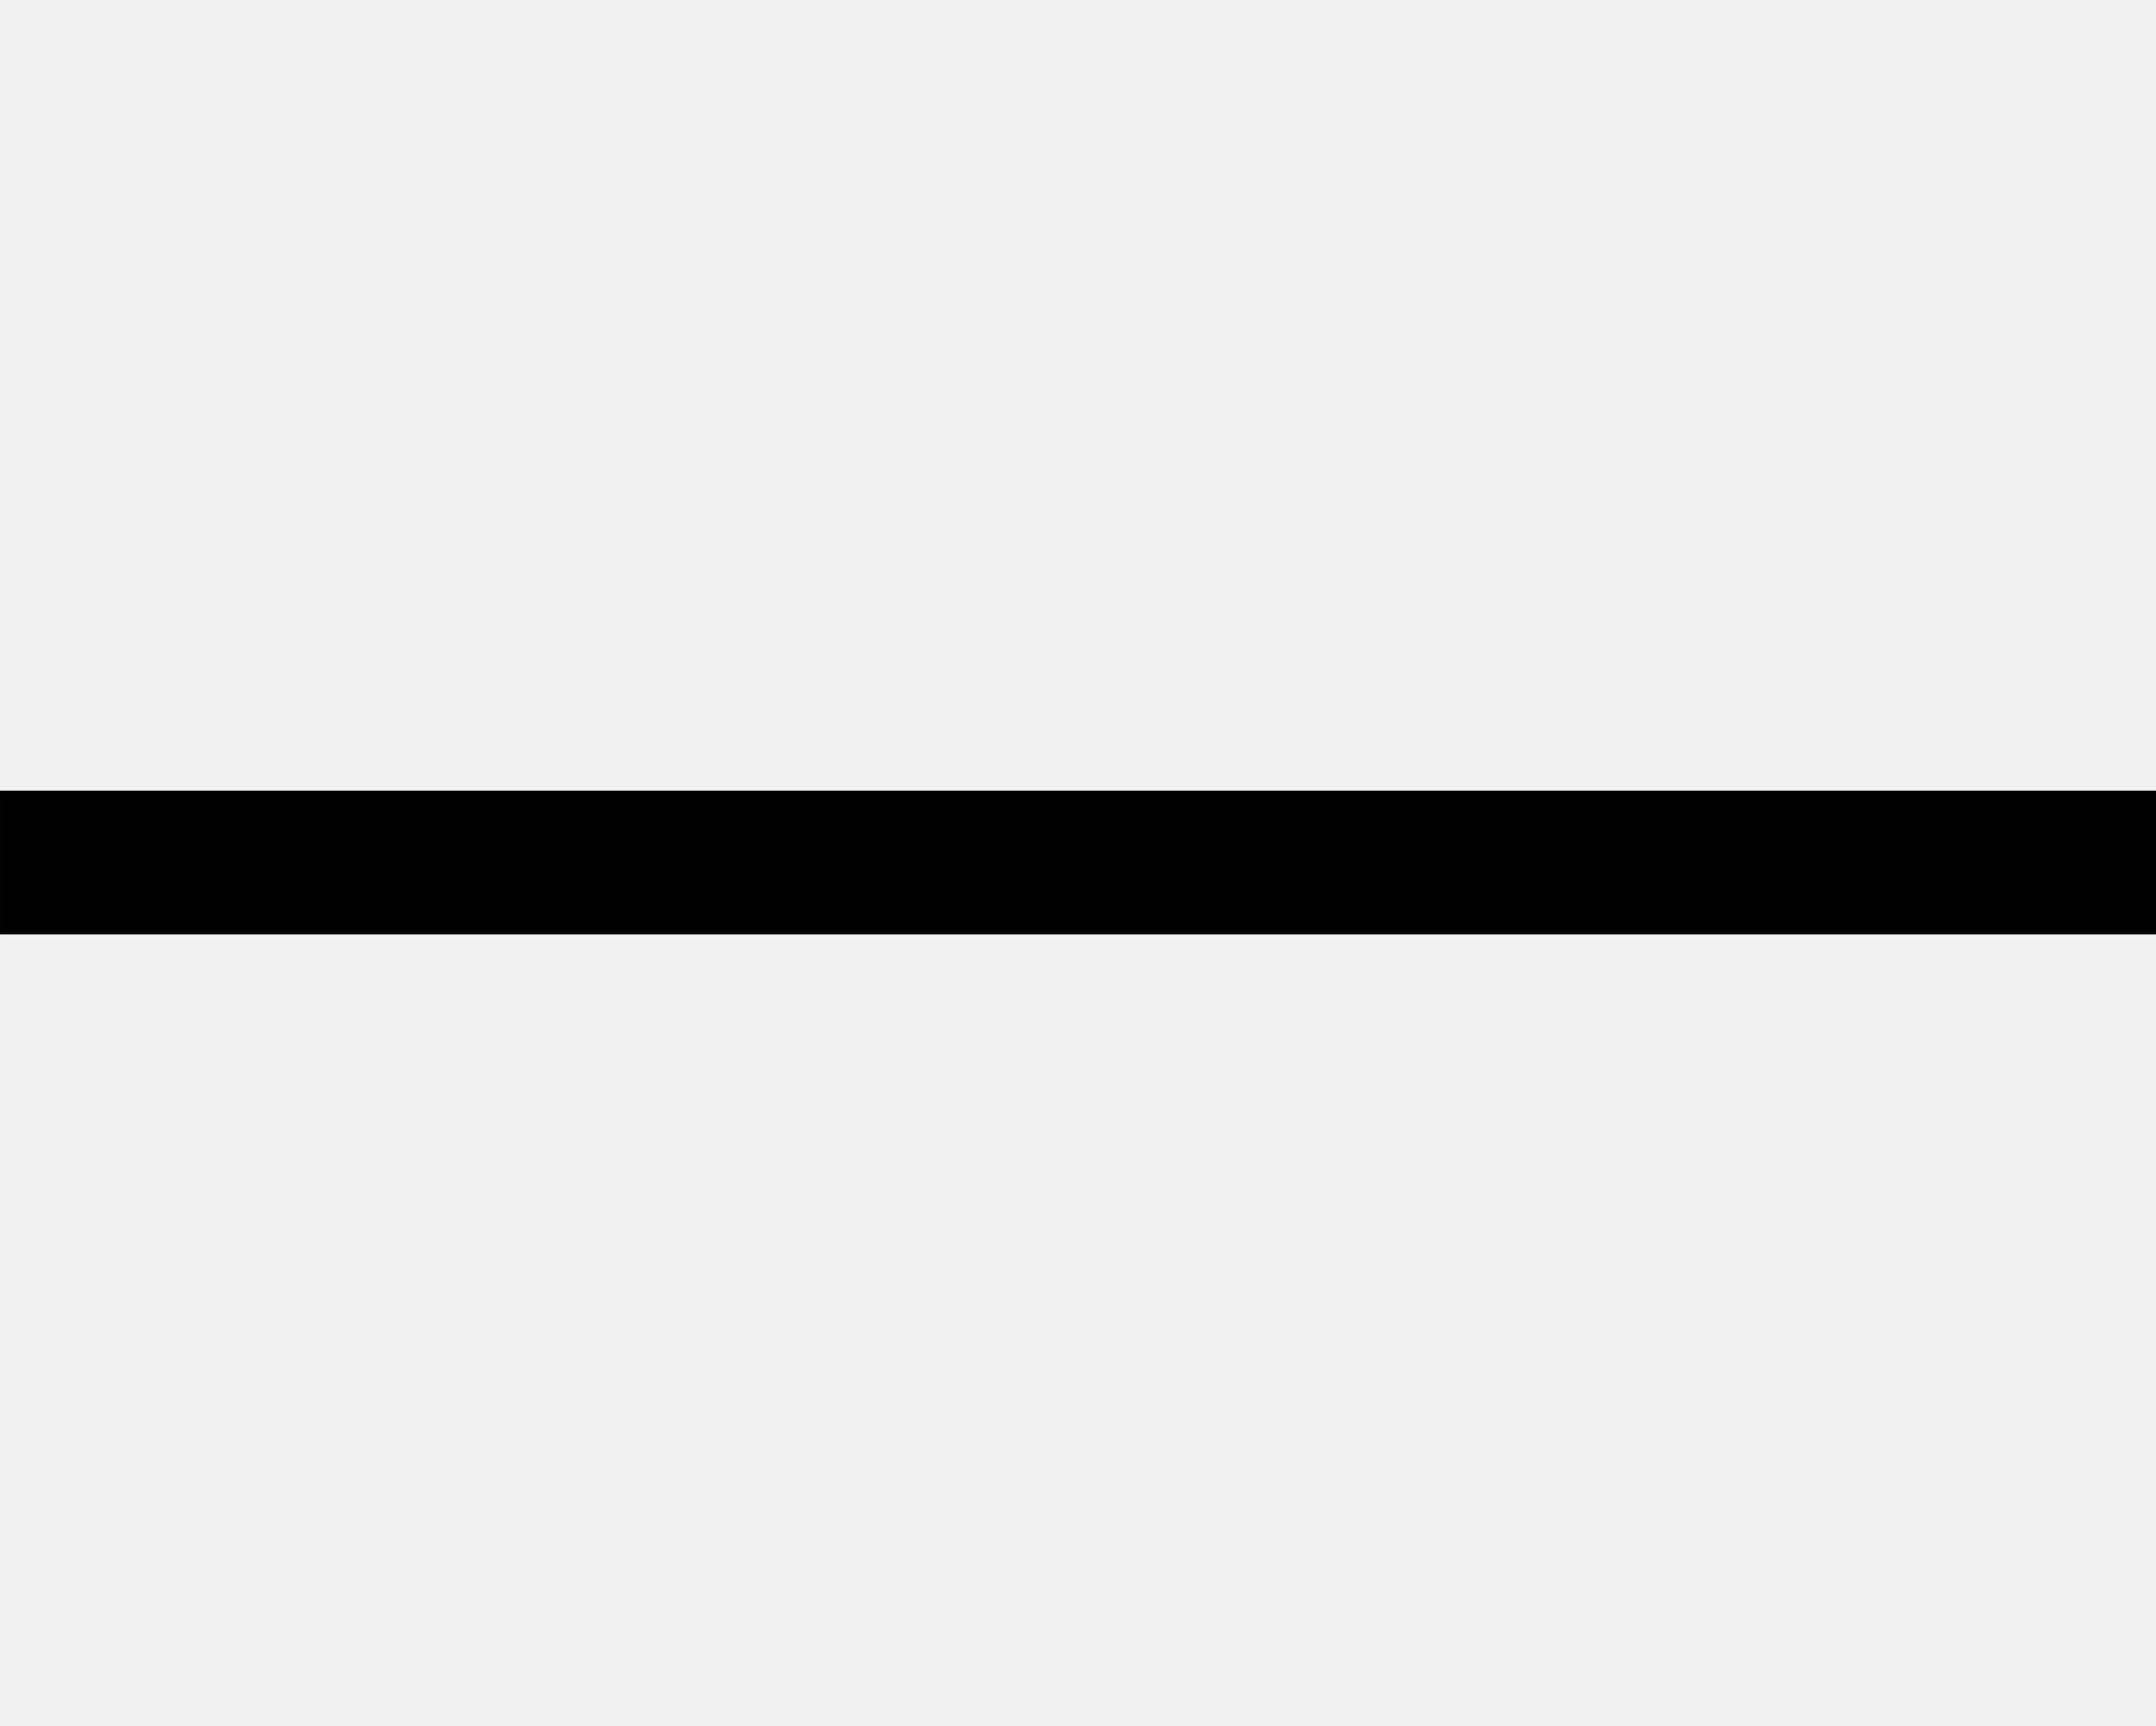
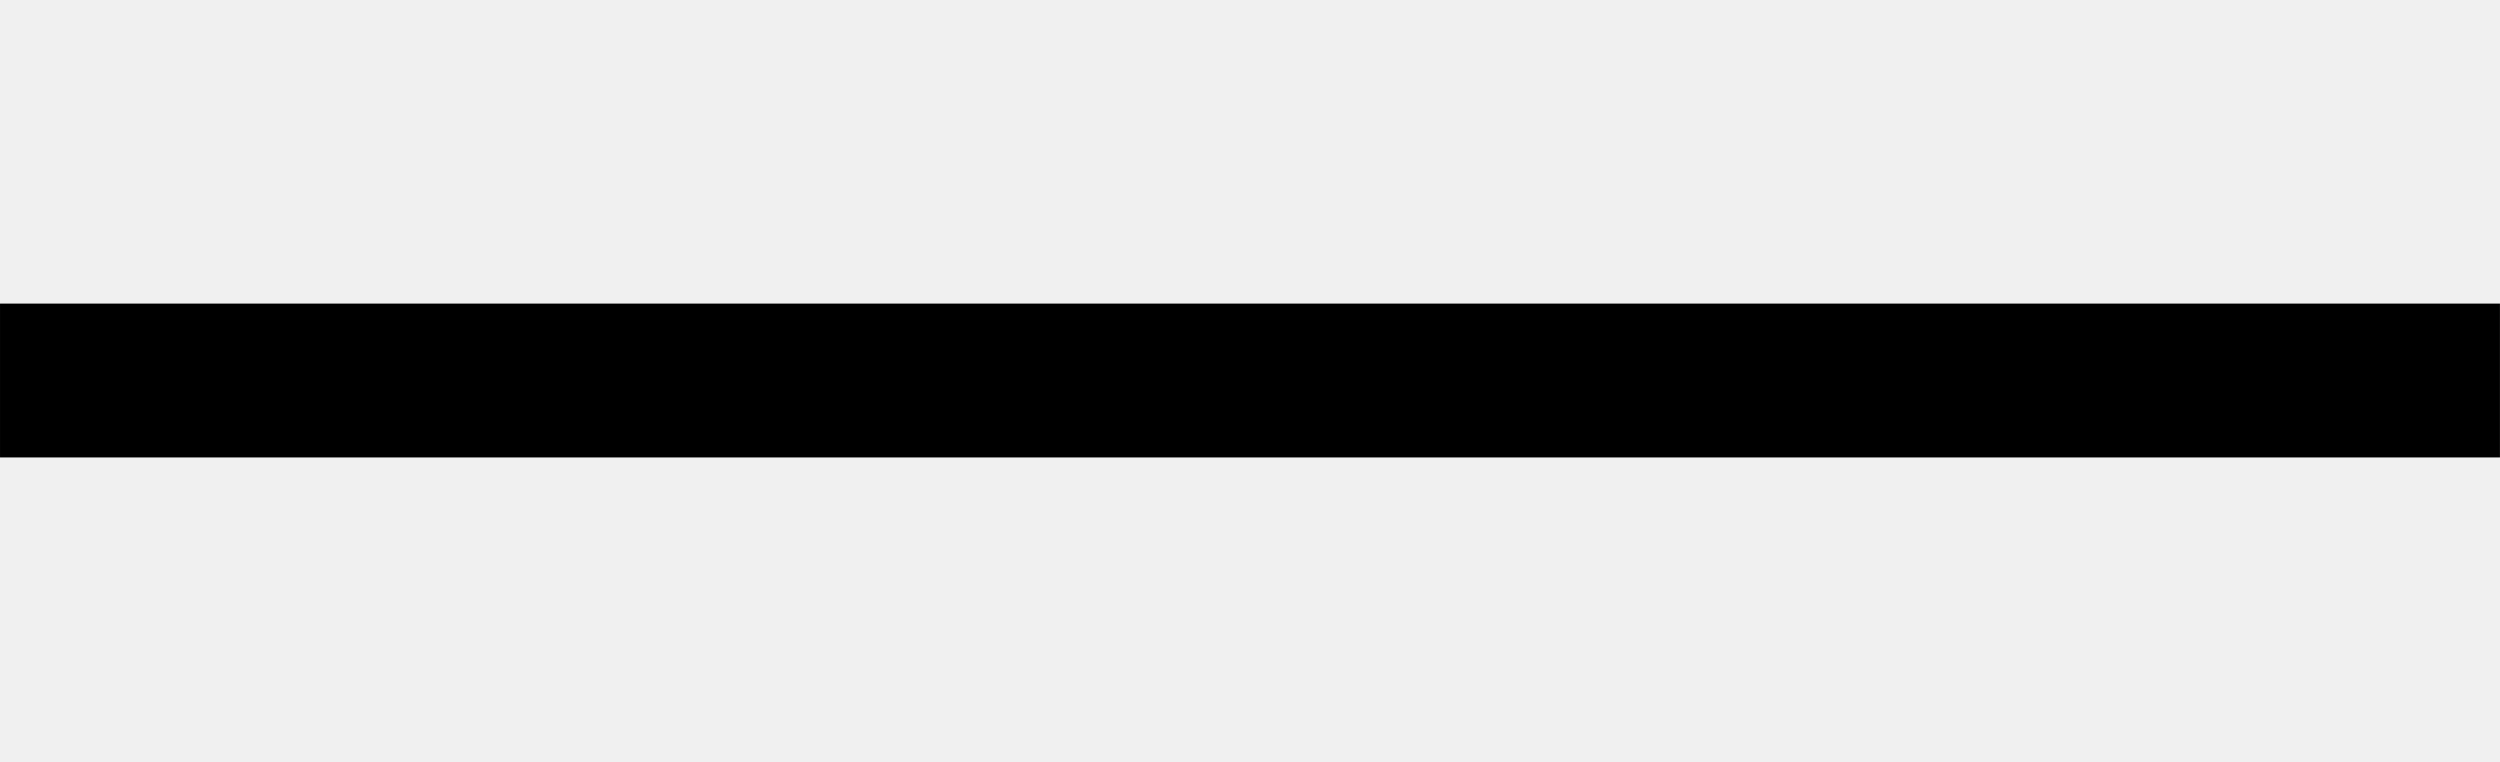
- <svg xmlns="http://www.w3.org/2000/svg" width="64" height="51.2" id="svg2" version="1.1" viewBox="0 0 60 48">
+ <svg xmlns="http://www.w3.org/2000/svg" width="65" height="19.787" id="svg2" version="1.1" viewBox="0 0 60.938 18.551">
  <defs id="defs4">
-     <marker orient="auto" refY="0" refX="0" id="EmptyTriangleOutL" style="overflow:visible">
-       <path id="path4133" d="M 5.77,0 -2.88,5 V -5 Z" style="fill:#ffffff;fill-rule:evenodd;stroke:#000000;stroke-width:1pt" transform="matrix(0.8,0,0,0.8,-4.8,0)" />
+     <marker orient="auto" refY="0" refX="0" id="marker1202" style="overflow:visible">
+       <path id="path1200" d="M 5.77,0 -2.88,5 V -5 Z" style="fill:#000000;fill-opacity:1;fill-rule:evenodd;stroke:#000000;stroke-width:1pt;stroke-opacity:1" transform="scale(0.8)" />
    </marker>
    <marker orient="auto" refY="0" refX="0" id="TriangleOutL" style="overflow:visible">
-       <path id="path4115" d="M 5.77,0 -2.88,5 V -5 Z" style="fill-rule:evenodd;stroke:#000000;stroke-width:1pt" transform="scale(0.8)" />
-     </marker>
-     <marker orient="auto" refY="0" refX="0" id="EmptyDiamondL" style="overflow:visible">
-       <path id="path4079" d="M 0,-7.071 -7.071,0 0,7.071 7.071,0 Z" style="fill:#ffffff;fill-rule:evenodd;stroke:#000000;stroke-width:1pt" transform="scale(0.8)" />
+       <path id="path959" d="M 5.77,0 -2.88,5 V -5 Z" style="fill:#000000;fill-opacity:1;fill-rule:evenodd;stroke:#000000;stroke-width:1pt;stroke-opacity:1" transform="scale(0.8)" />
    </marker>
  </defs>
-   <g id="layer1" transform="translate(-275.2906,-267.8263)">
-     <path style="fill:none;stroke:#000000;stroke-width:4;stroke-linecap:butt;stroke-linejoin:miter;stroke-miterlimit:4;stroke-dasharray:none;stroke-opacity:1;marker-end:none" d="m 275.291,291.826 h 60" id="path3787-4" />
+   <g id="layer1" transform="translate(-275.6425,-281.2965)">
+     <path style="fill:none;fill-rule:evenodd;stroke:#000000;stroke-width:3.75;stroke-linecap:butt;stroke-linejoin:miter;stroke-miterlimit:4;stroke-dasharray:none;stroke-dashoffset:0;stroke-opacity:1" d="m 275.642,290.572 h 60.938" id="path4949" />
  </g>
</svg>
